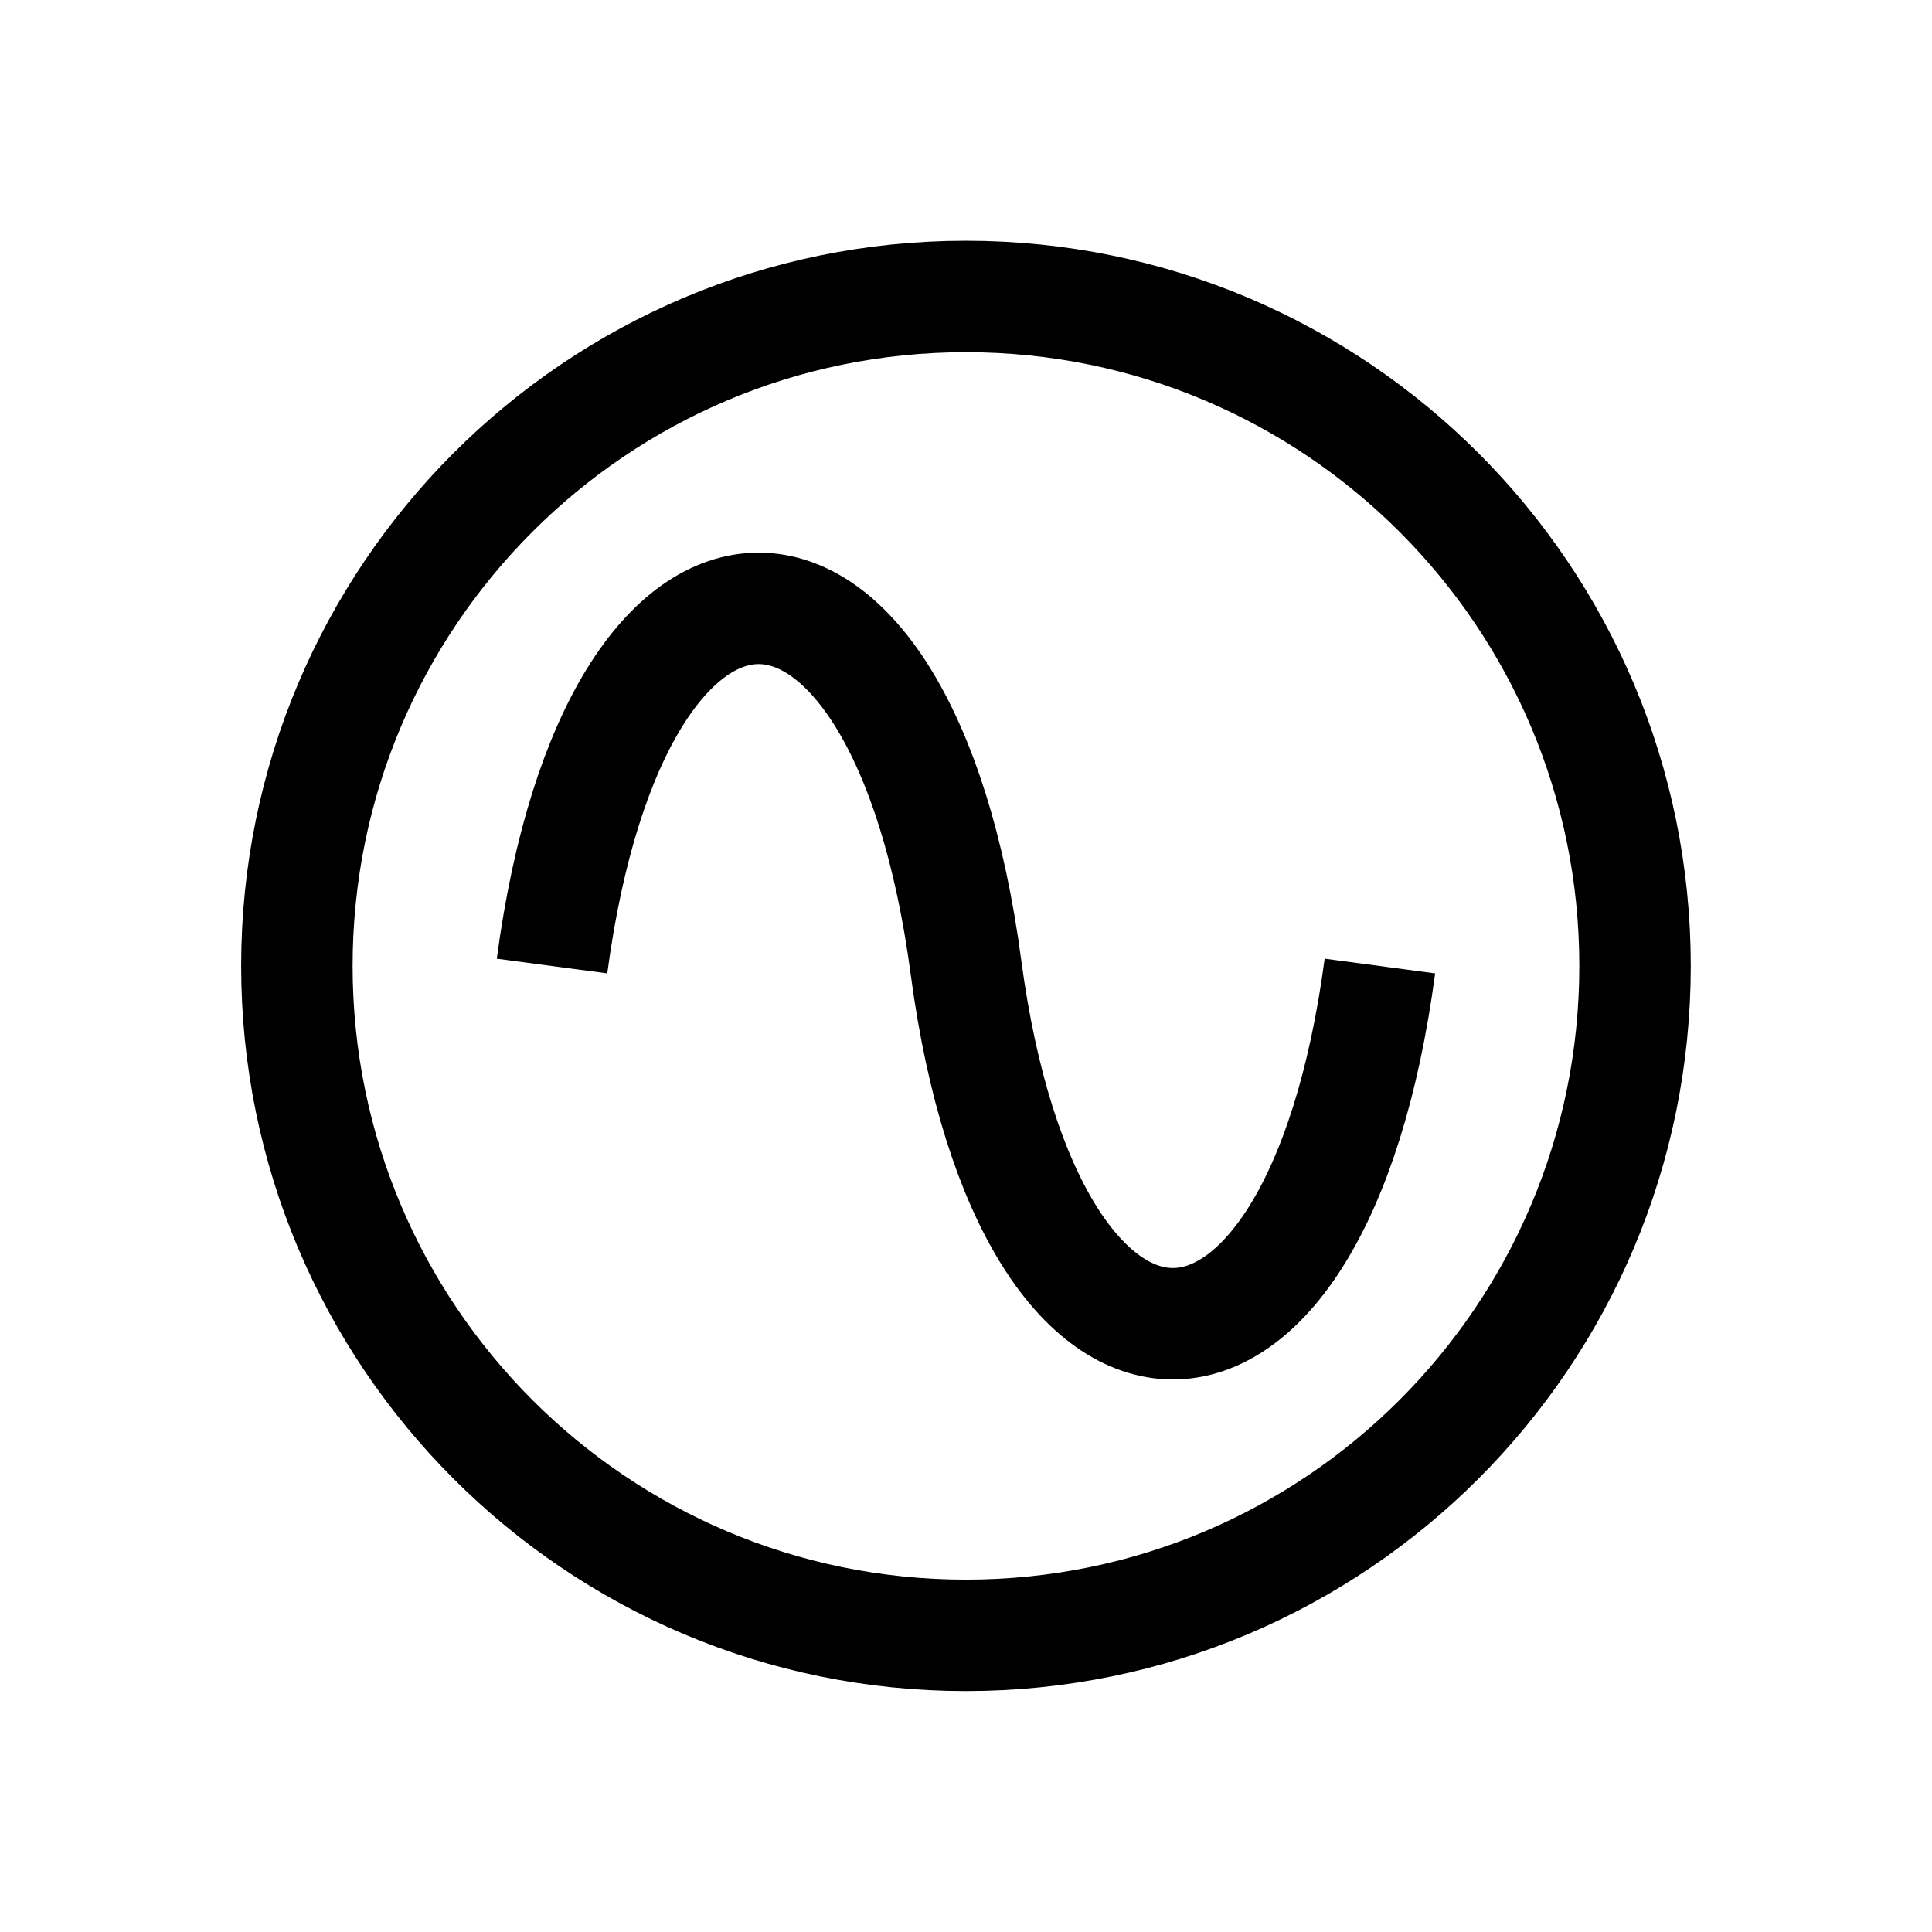
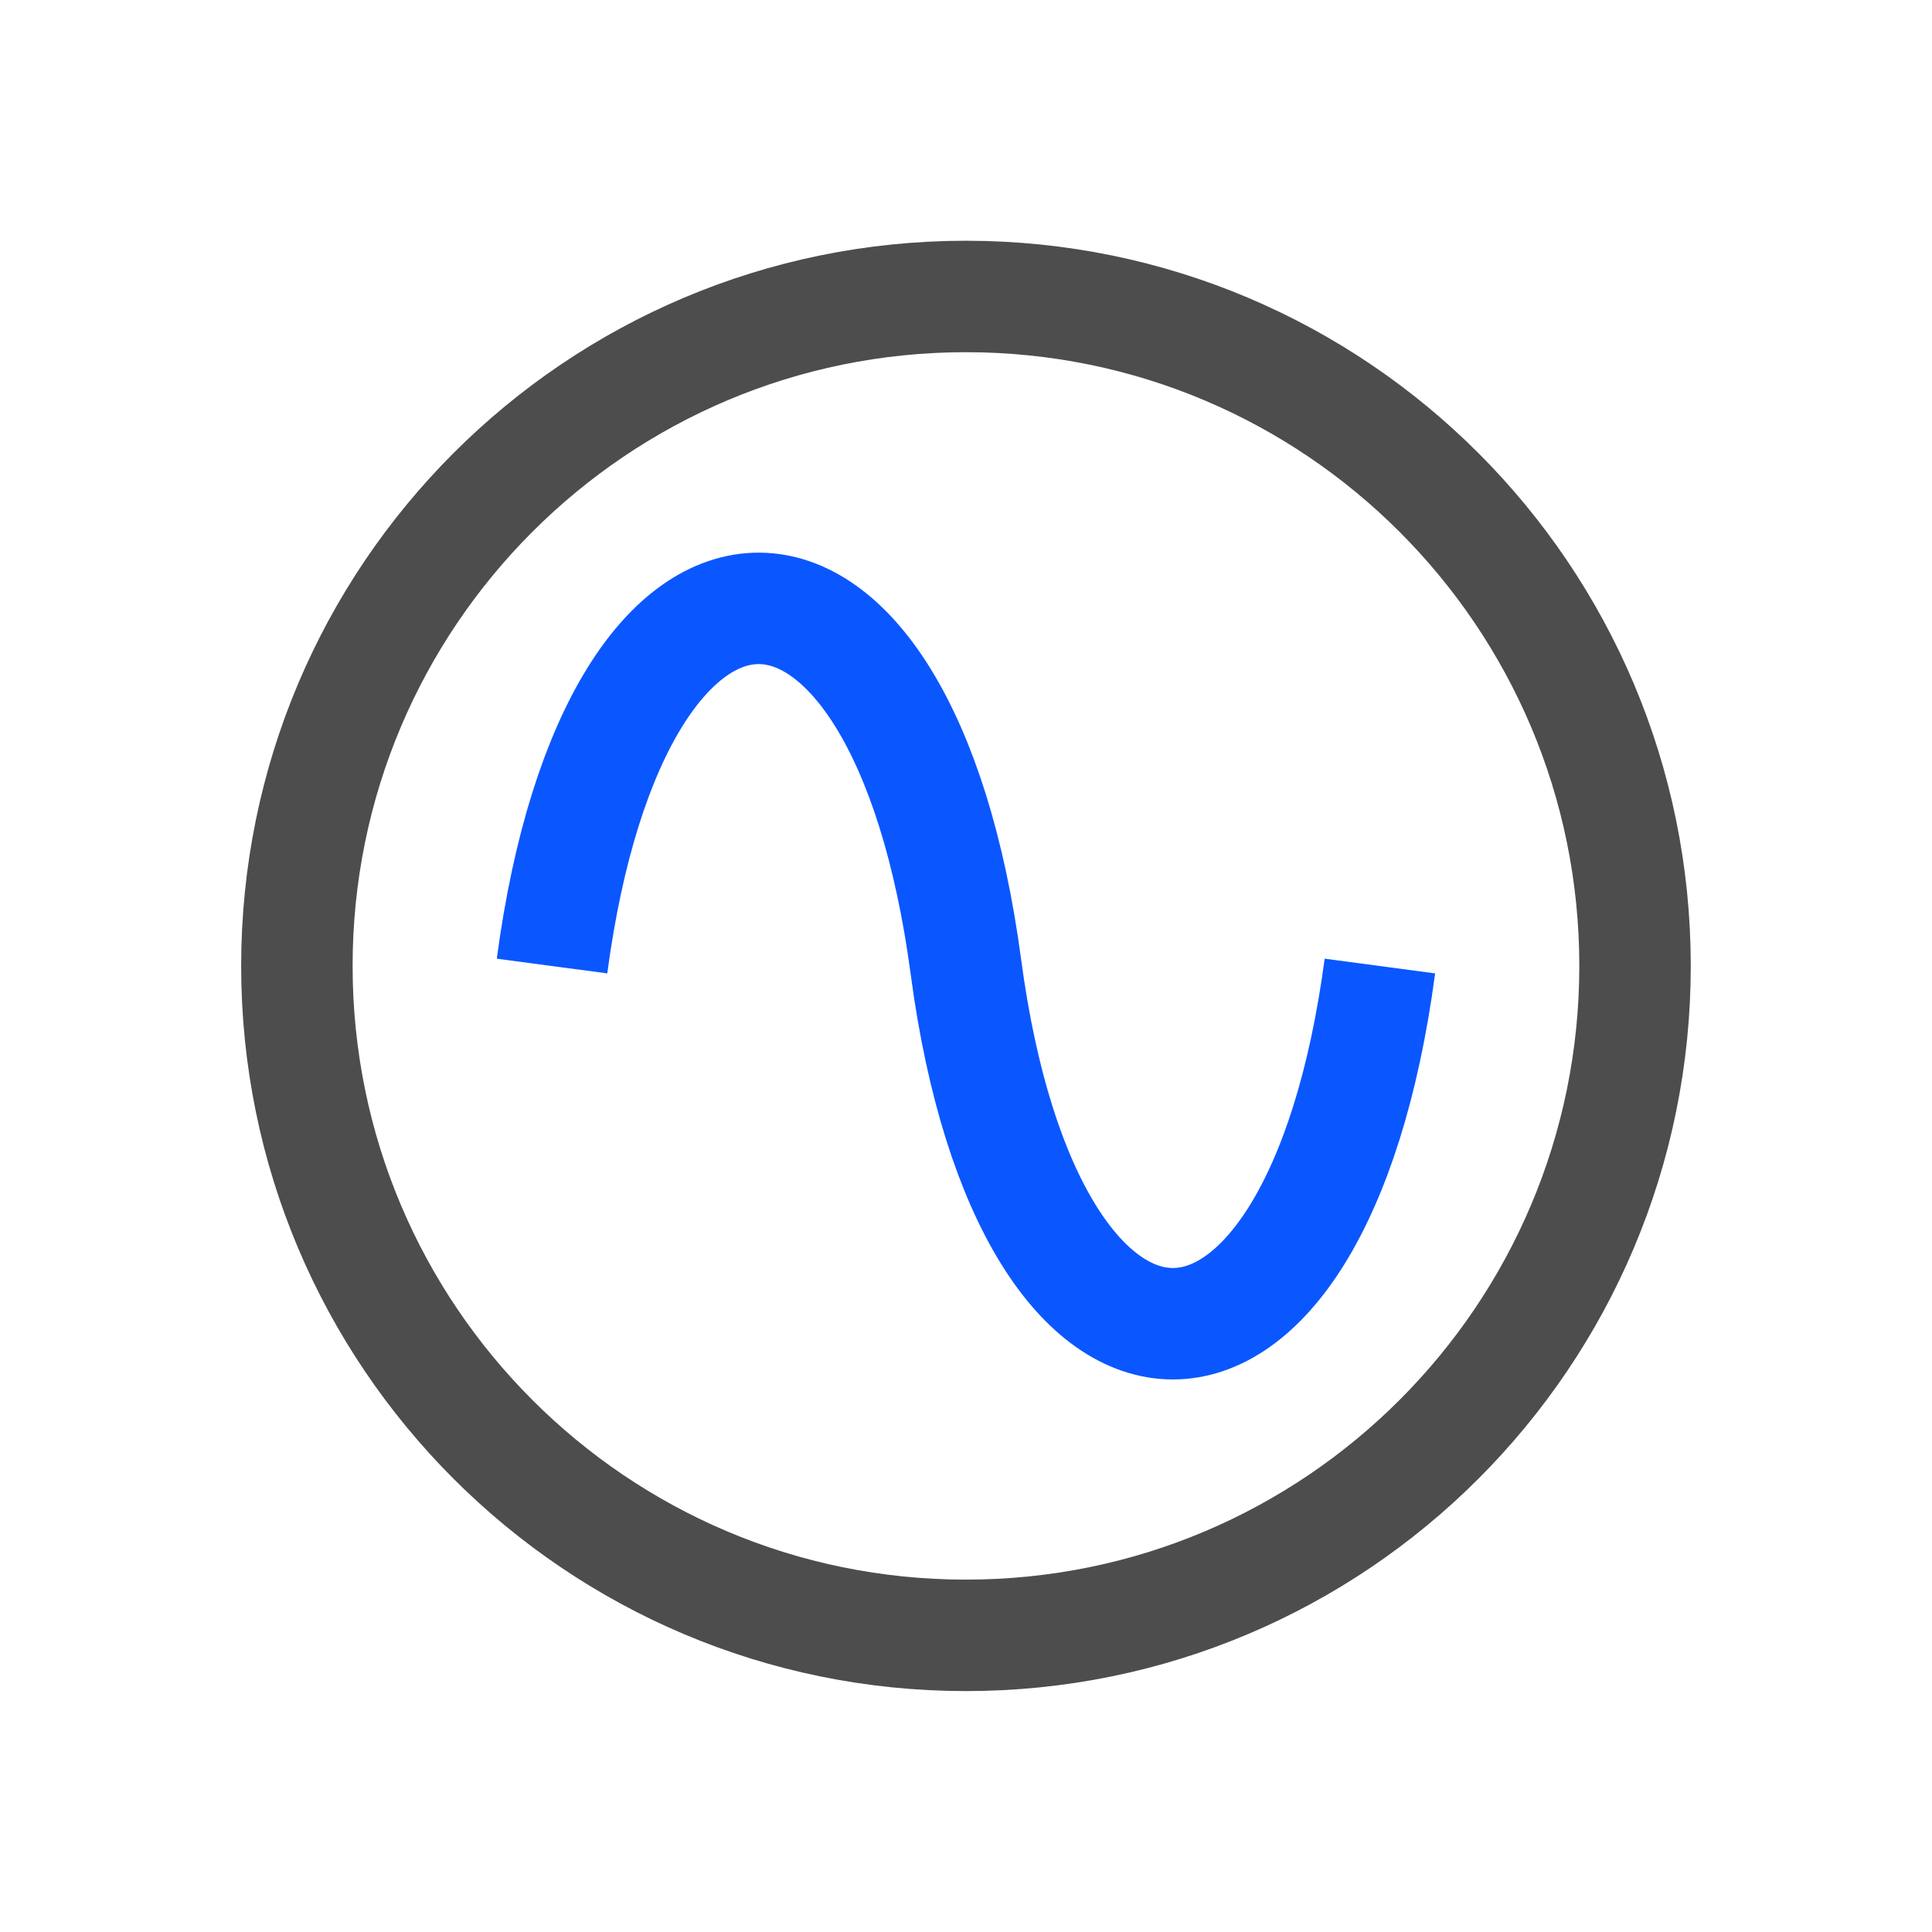
<svg xmlns="http://www.w3.org/2000/svg" width="16" height="16" id="svg3049" version="1.1">
  <defs id="defs3051">
    <style type="text/css" id="current-color-scheme">
      .ColorScheme-Text {
        color:#4d4d4d;
      }
      .ColorScheme-Background {
        color:#eff0f1;
      }
      .ColorScheme-Highlight {
        color:#3daee9;
      }
      .ColorScheme-ViewText {
        color:#31363b;
      }
      .ColorScheme-ViewBackground {
        color:#fcfcfc;
      }
      .ColorScheme-ViewHover {
        color:#93cee9;
      }
      .ColorScheme-ViewFocus{
        color:#3daee9;
      }
      .ColorScheme-ButtonText {
        color:#31363b;
      }
      .ColorScheme-ButtonBackground {
        color:#eff0f1;
      }
      .ColorScheme-ButtonHover {
        color:#93cee9;
      }
      .ColorScheme-ButtonFocus{
        color:#3daee9;
      }
      </style>
  </defs>
  <g id="layer1" transform="translate(-421.7143,-531.7907)">
-     <ellipse style="opacity:1;fill:#000000;fill-opacity:0;stroke:#000000;stroke-width:0.923;stroke-linecap:round;stroke-linejoin:bevel;stroke-miterlimit:4;stroke-dasharray:none;stroke-dashoffset:0;stroke-opacity:1" id="path4140" cx="429.714" cy="539.79" rx="5.541" ry="5.544" />
-     <path style="fill:none;fill-rule:evenodd;stroke:#000000;stroke-width:0.923;stroke-linecap:butt;stroke-linejoin:miter;stroke-miterlimit:4;stroke-dasharray:none;stroke-opacity:1" d="m 426.286,539.791 c 0.527,-3.956 2.901,-3.946 3.428,0.01 0.524,3.93 2.901,3.946 3.428,-0.01" id="path2404" />
+     <ellipse style="opacity:1;fill:#000000;fill-opacity:0;stroke:#4d4d4d;stroke-width:0.923;stroke-linecap:round;stroke-linejoin:bevel;stroke-miterlimit:4;stroke-dasharray:none;stroke-dashoffset:0;stroke-opacity:1" id="path4140" cx="429.714" cy="539.79" rx="5.541" ry="5.544" />
+     <path style="fill:none;fill-rule:evenodd;stroke:#0a57ff;stroke-width:0.923;stroke-linecap:butt;stroke-linejoin:miter;stroke-miterlimit:4;stroke-dasharray:none;stroke-opacity:1" d="m 426.286,539.791 c 0.527,-3.956 2.901,-3.946 3.428,0.01 0.524,3.93 2.901,3.946 3.428,-0.01" id="path2404" />
  </g>
</svg>
